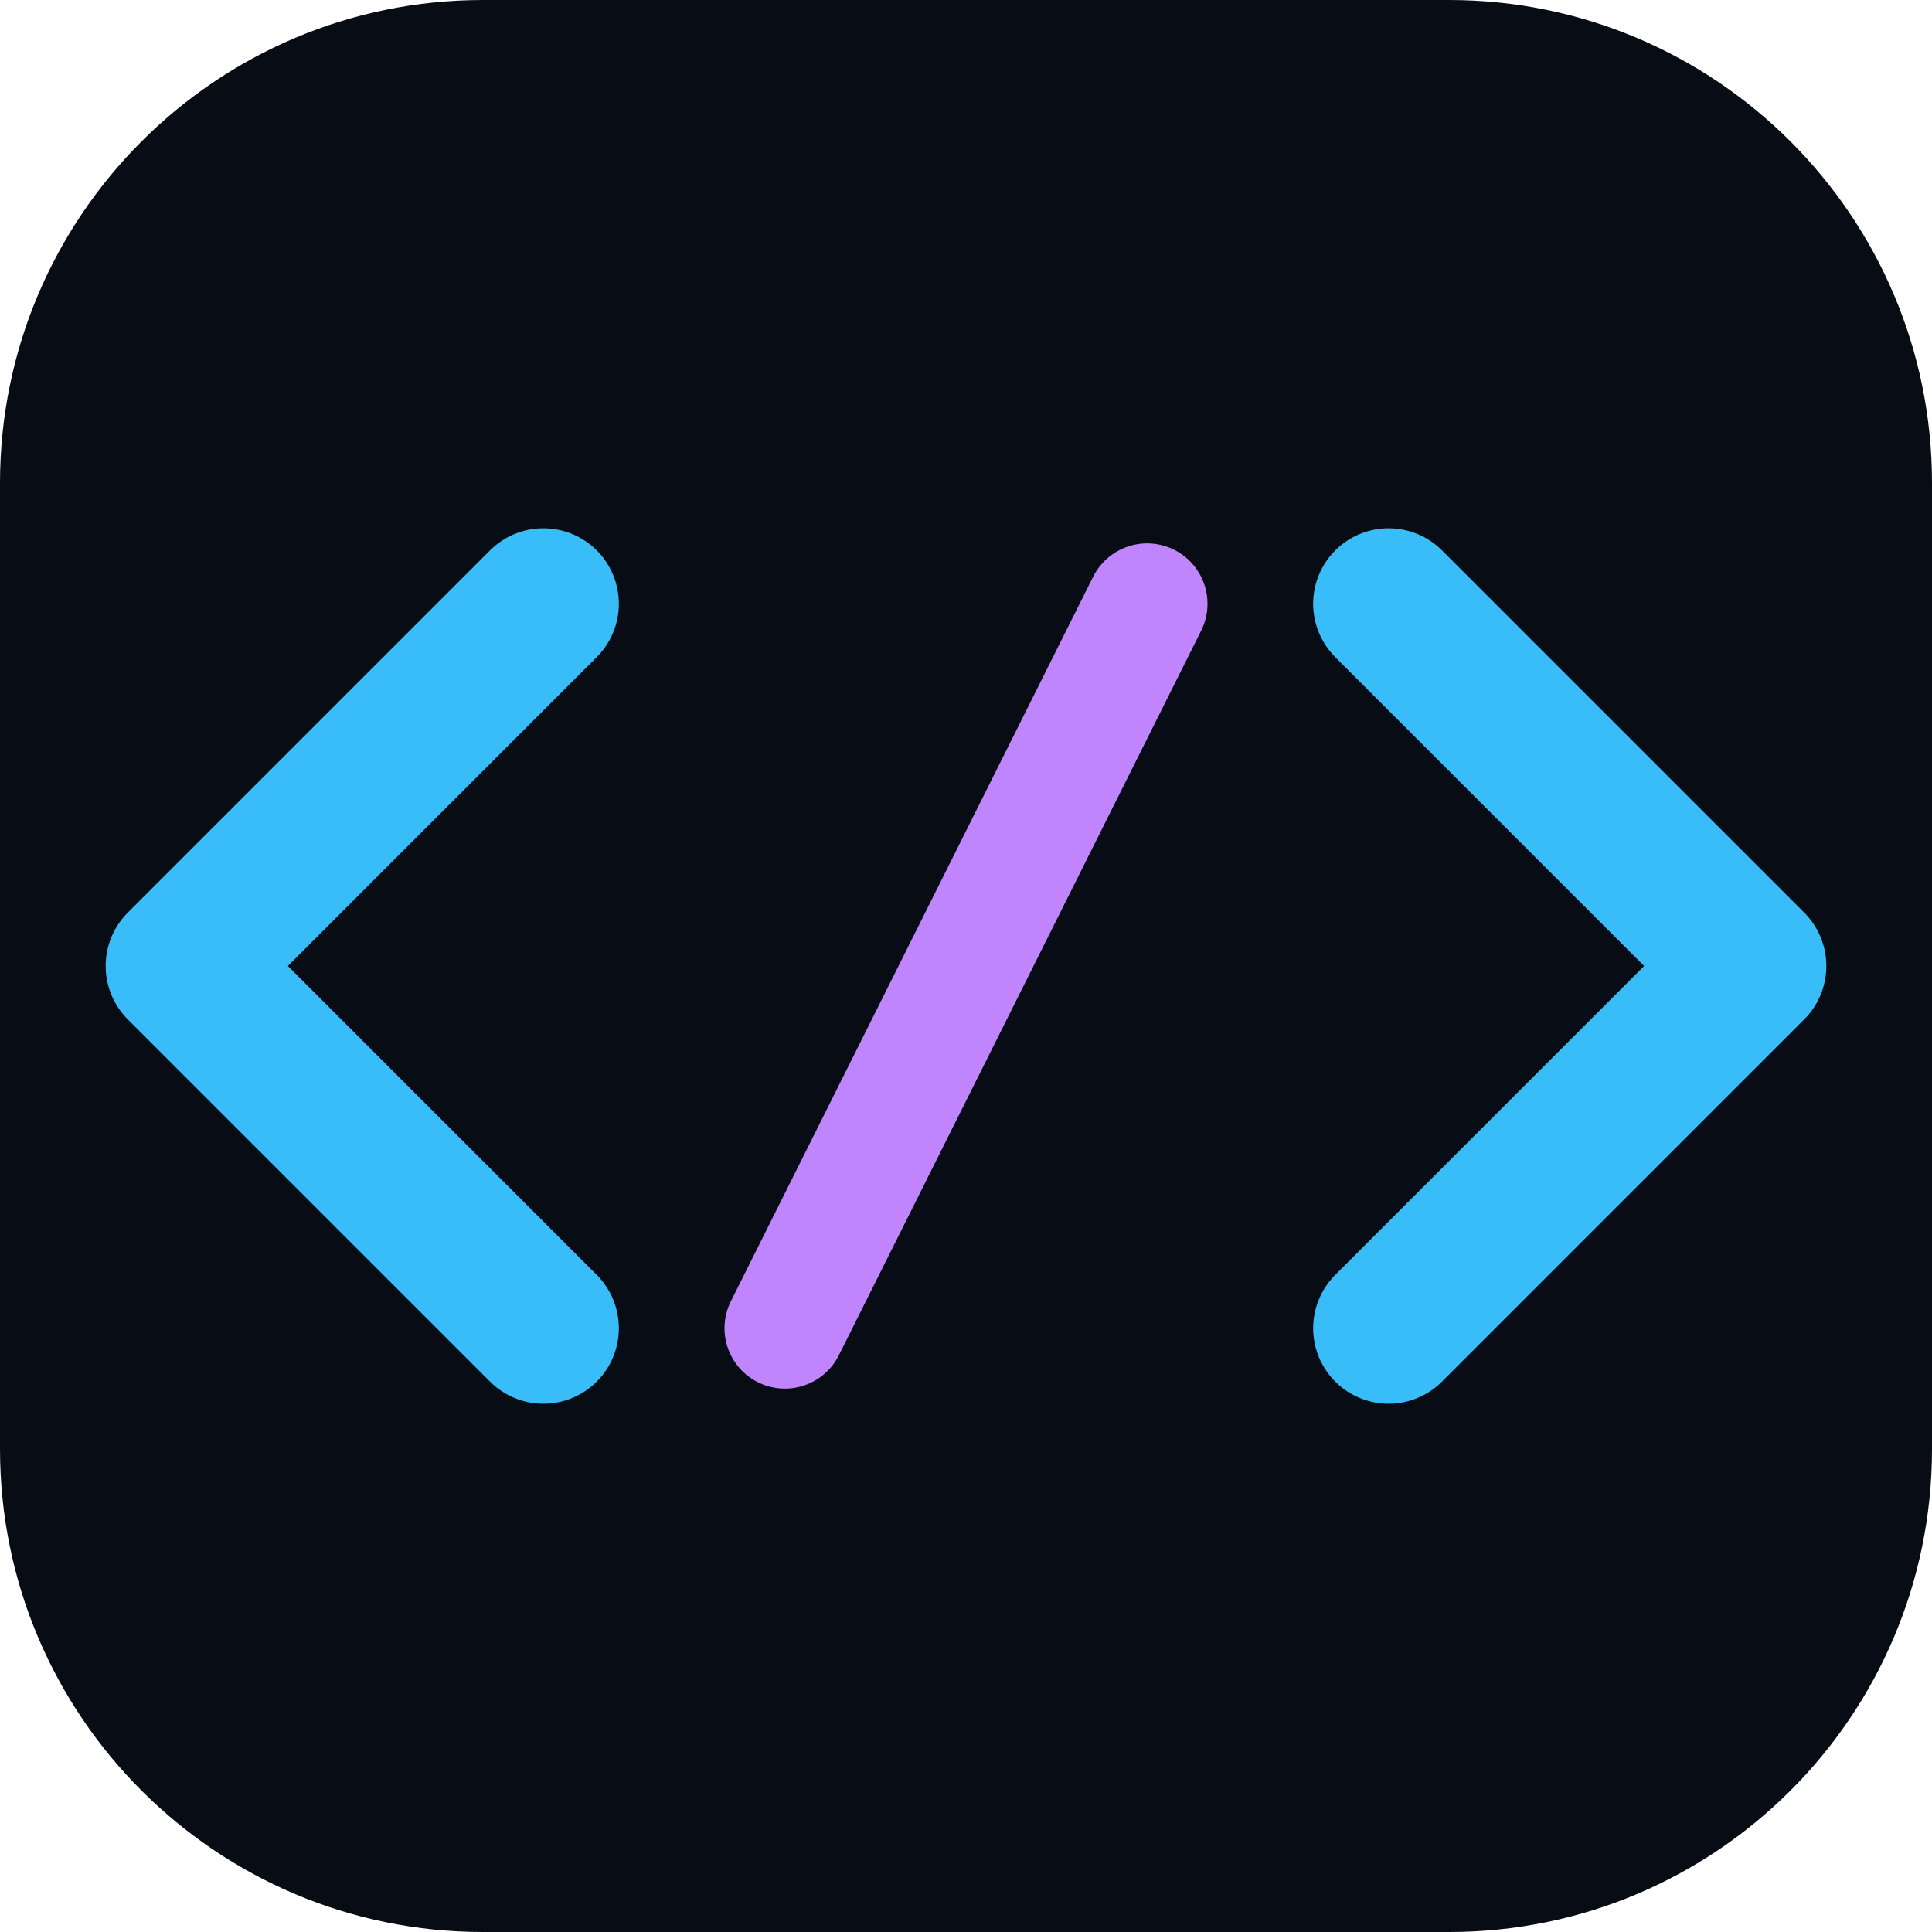
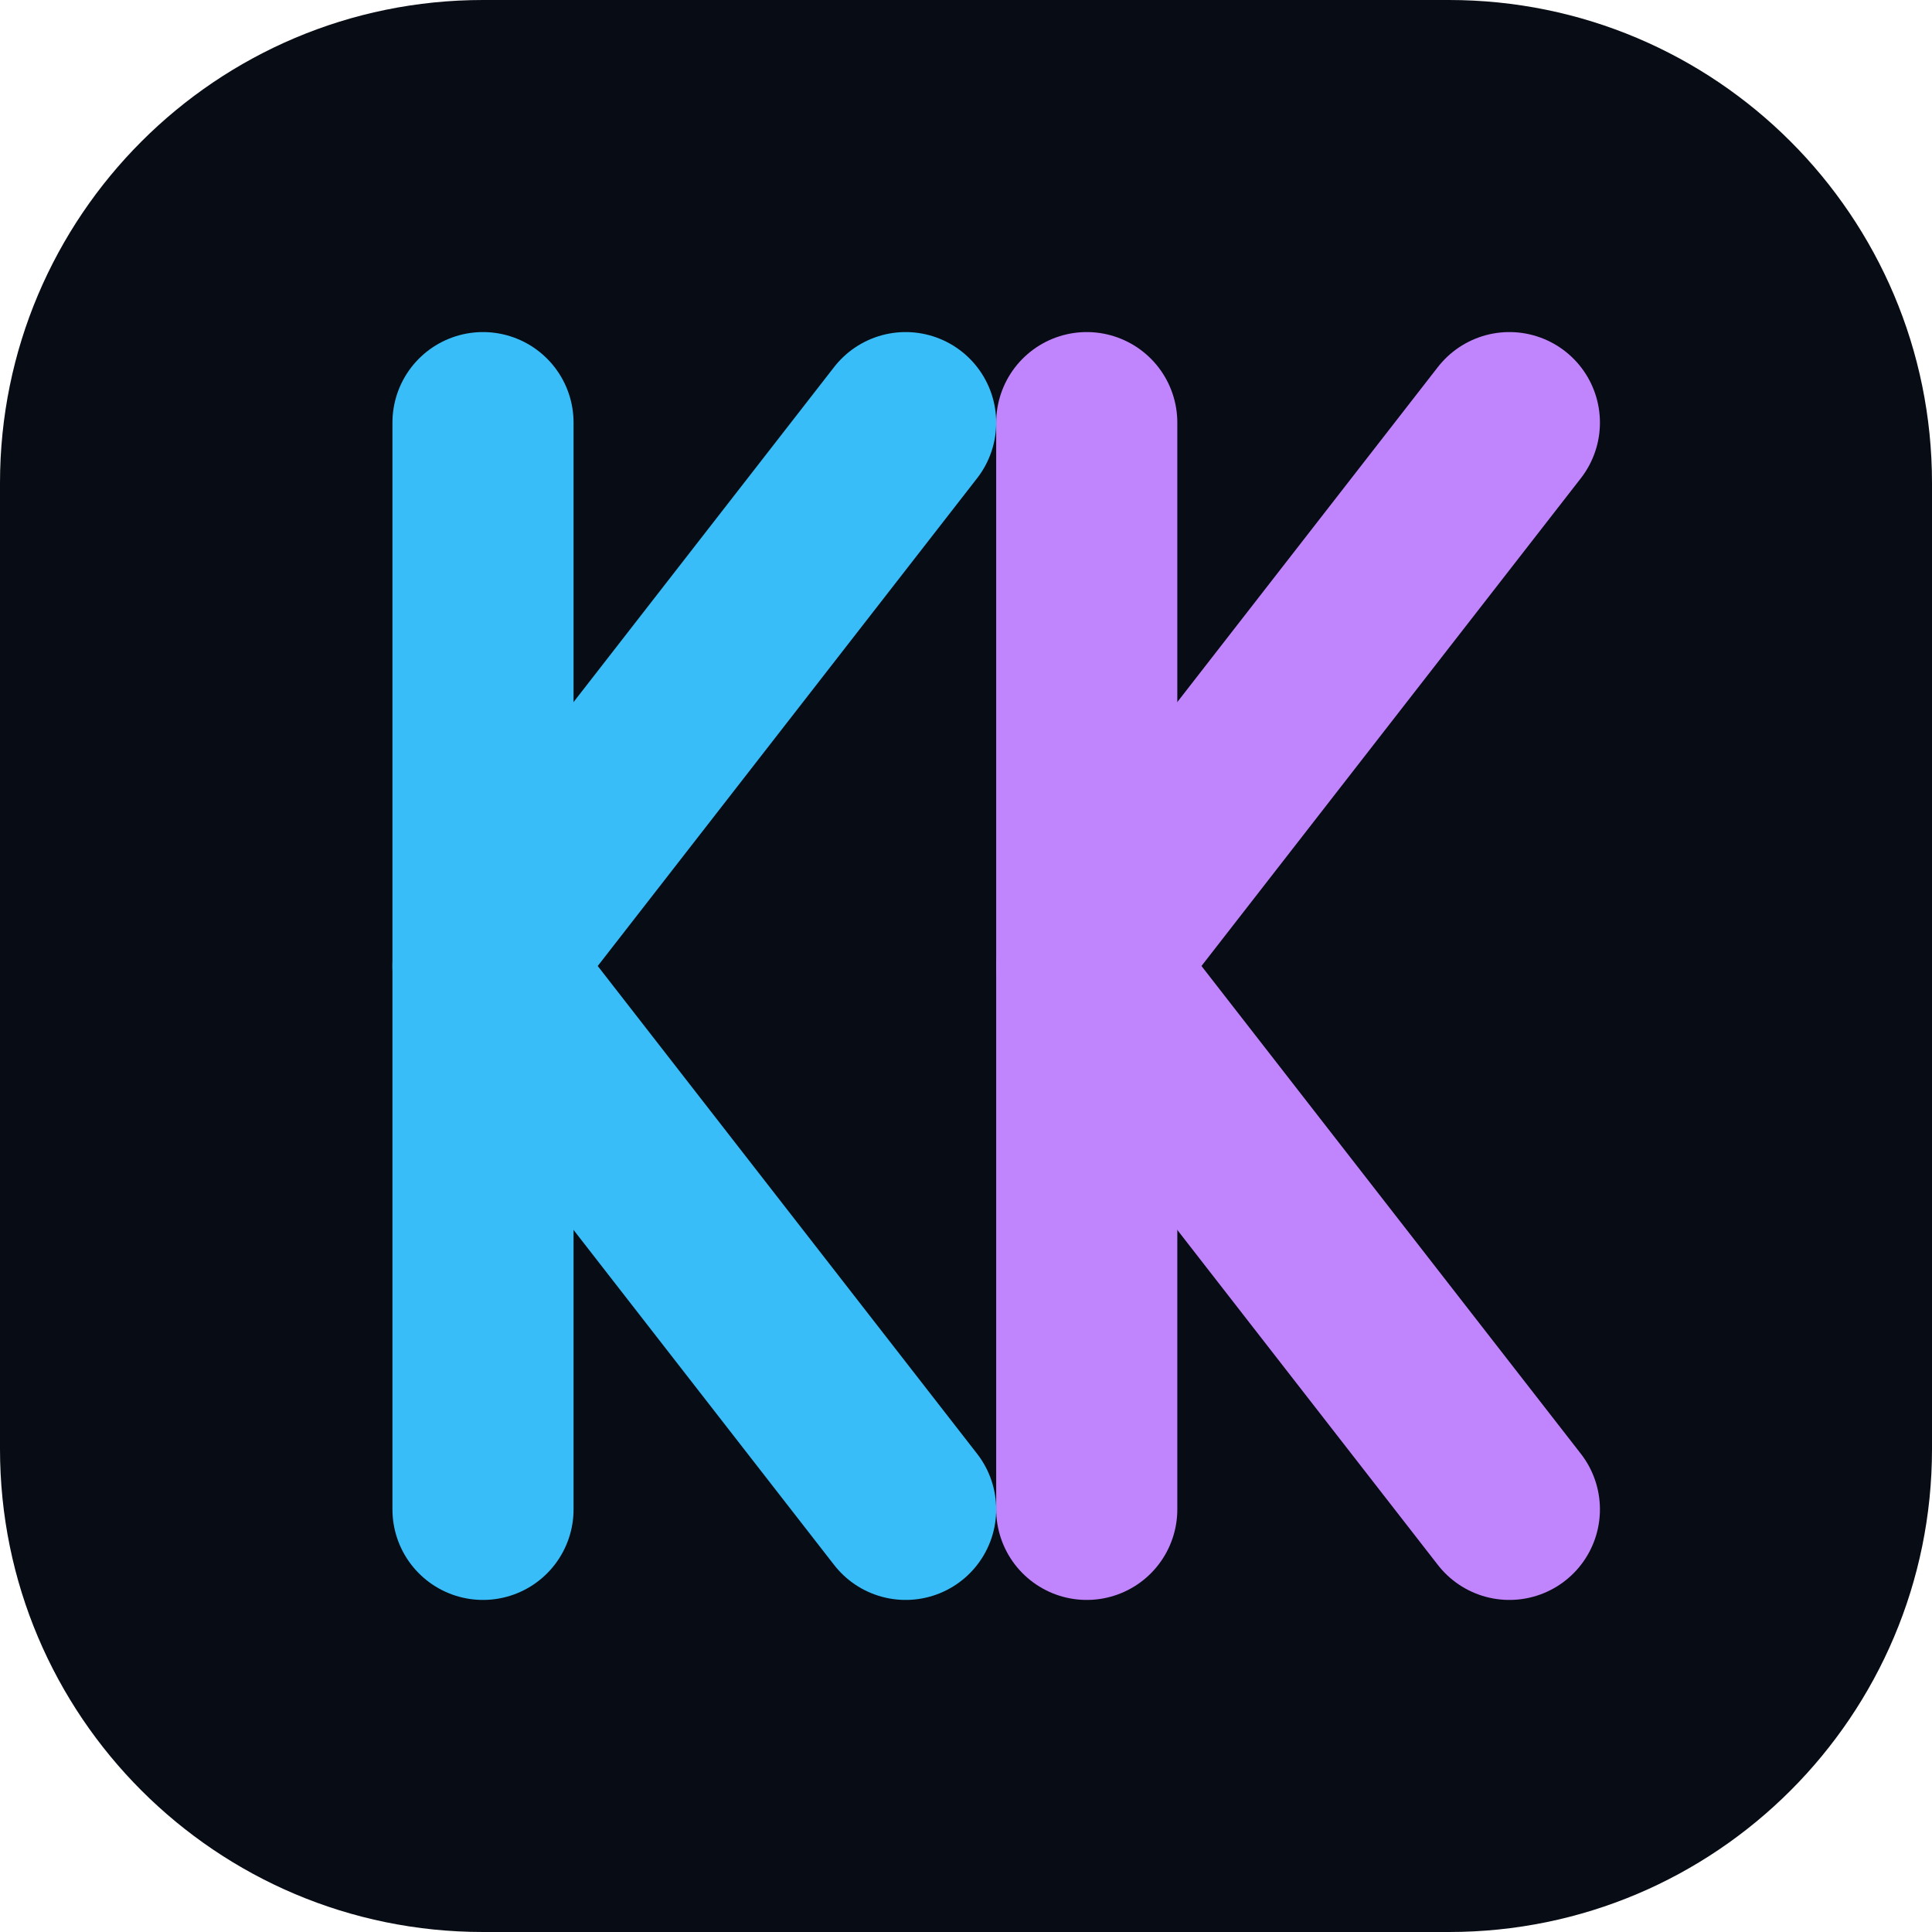
<svg xmlns="http://www.w3.org/2000/svg" viewBox="0 0 32 32" width="32" height="32">
  <rect width="32" height="32" rx="8" fill="#080c14" />
-   <path d="M9 10 L3 16 L9 22" stroke="#38bdf8" stroke-width="2.5" fill="none" stroke-linecap="round" stroke-linejoin="round" />
-   <path d="M13 22 L19 10" stroke="#c084fc" stroke-width="2" fill="none" stroke-linecap="round" />
-   <path d="M23 10 L29 16 L23 22" stroke="#38bdf8" stroke-width="2.5" fill="none" stroke-linecap="round" stroke-linejoin="round" />
+   <g stroke="#38bdf8" stroke-width="3" stroke-linecap="round" stroke-linejoin="round" fill="none">
+     <line x1="8" y1="7" x2="8" y2="25" />
+     <path d="M15 7 L8 16 L15 25" />
+   </g>
+   <g stroke="#c084fc" stroke-width="3" stroke-linecap="round" stroke-linejoin="round" fill="none">
+     <line x1="18" y1="7" x2="18" y2="25" />
+     <path d="M25 7 L18 16 L25 25" />
+   </g>
</svg>
